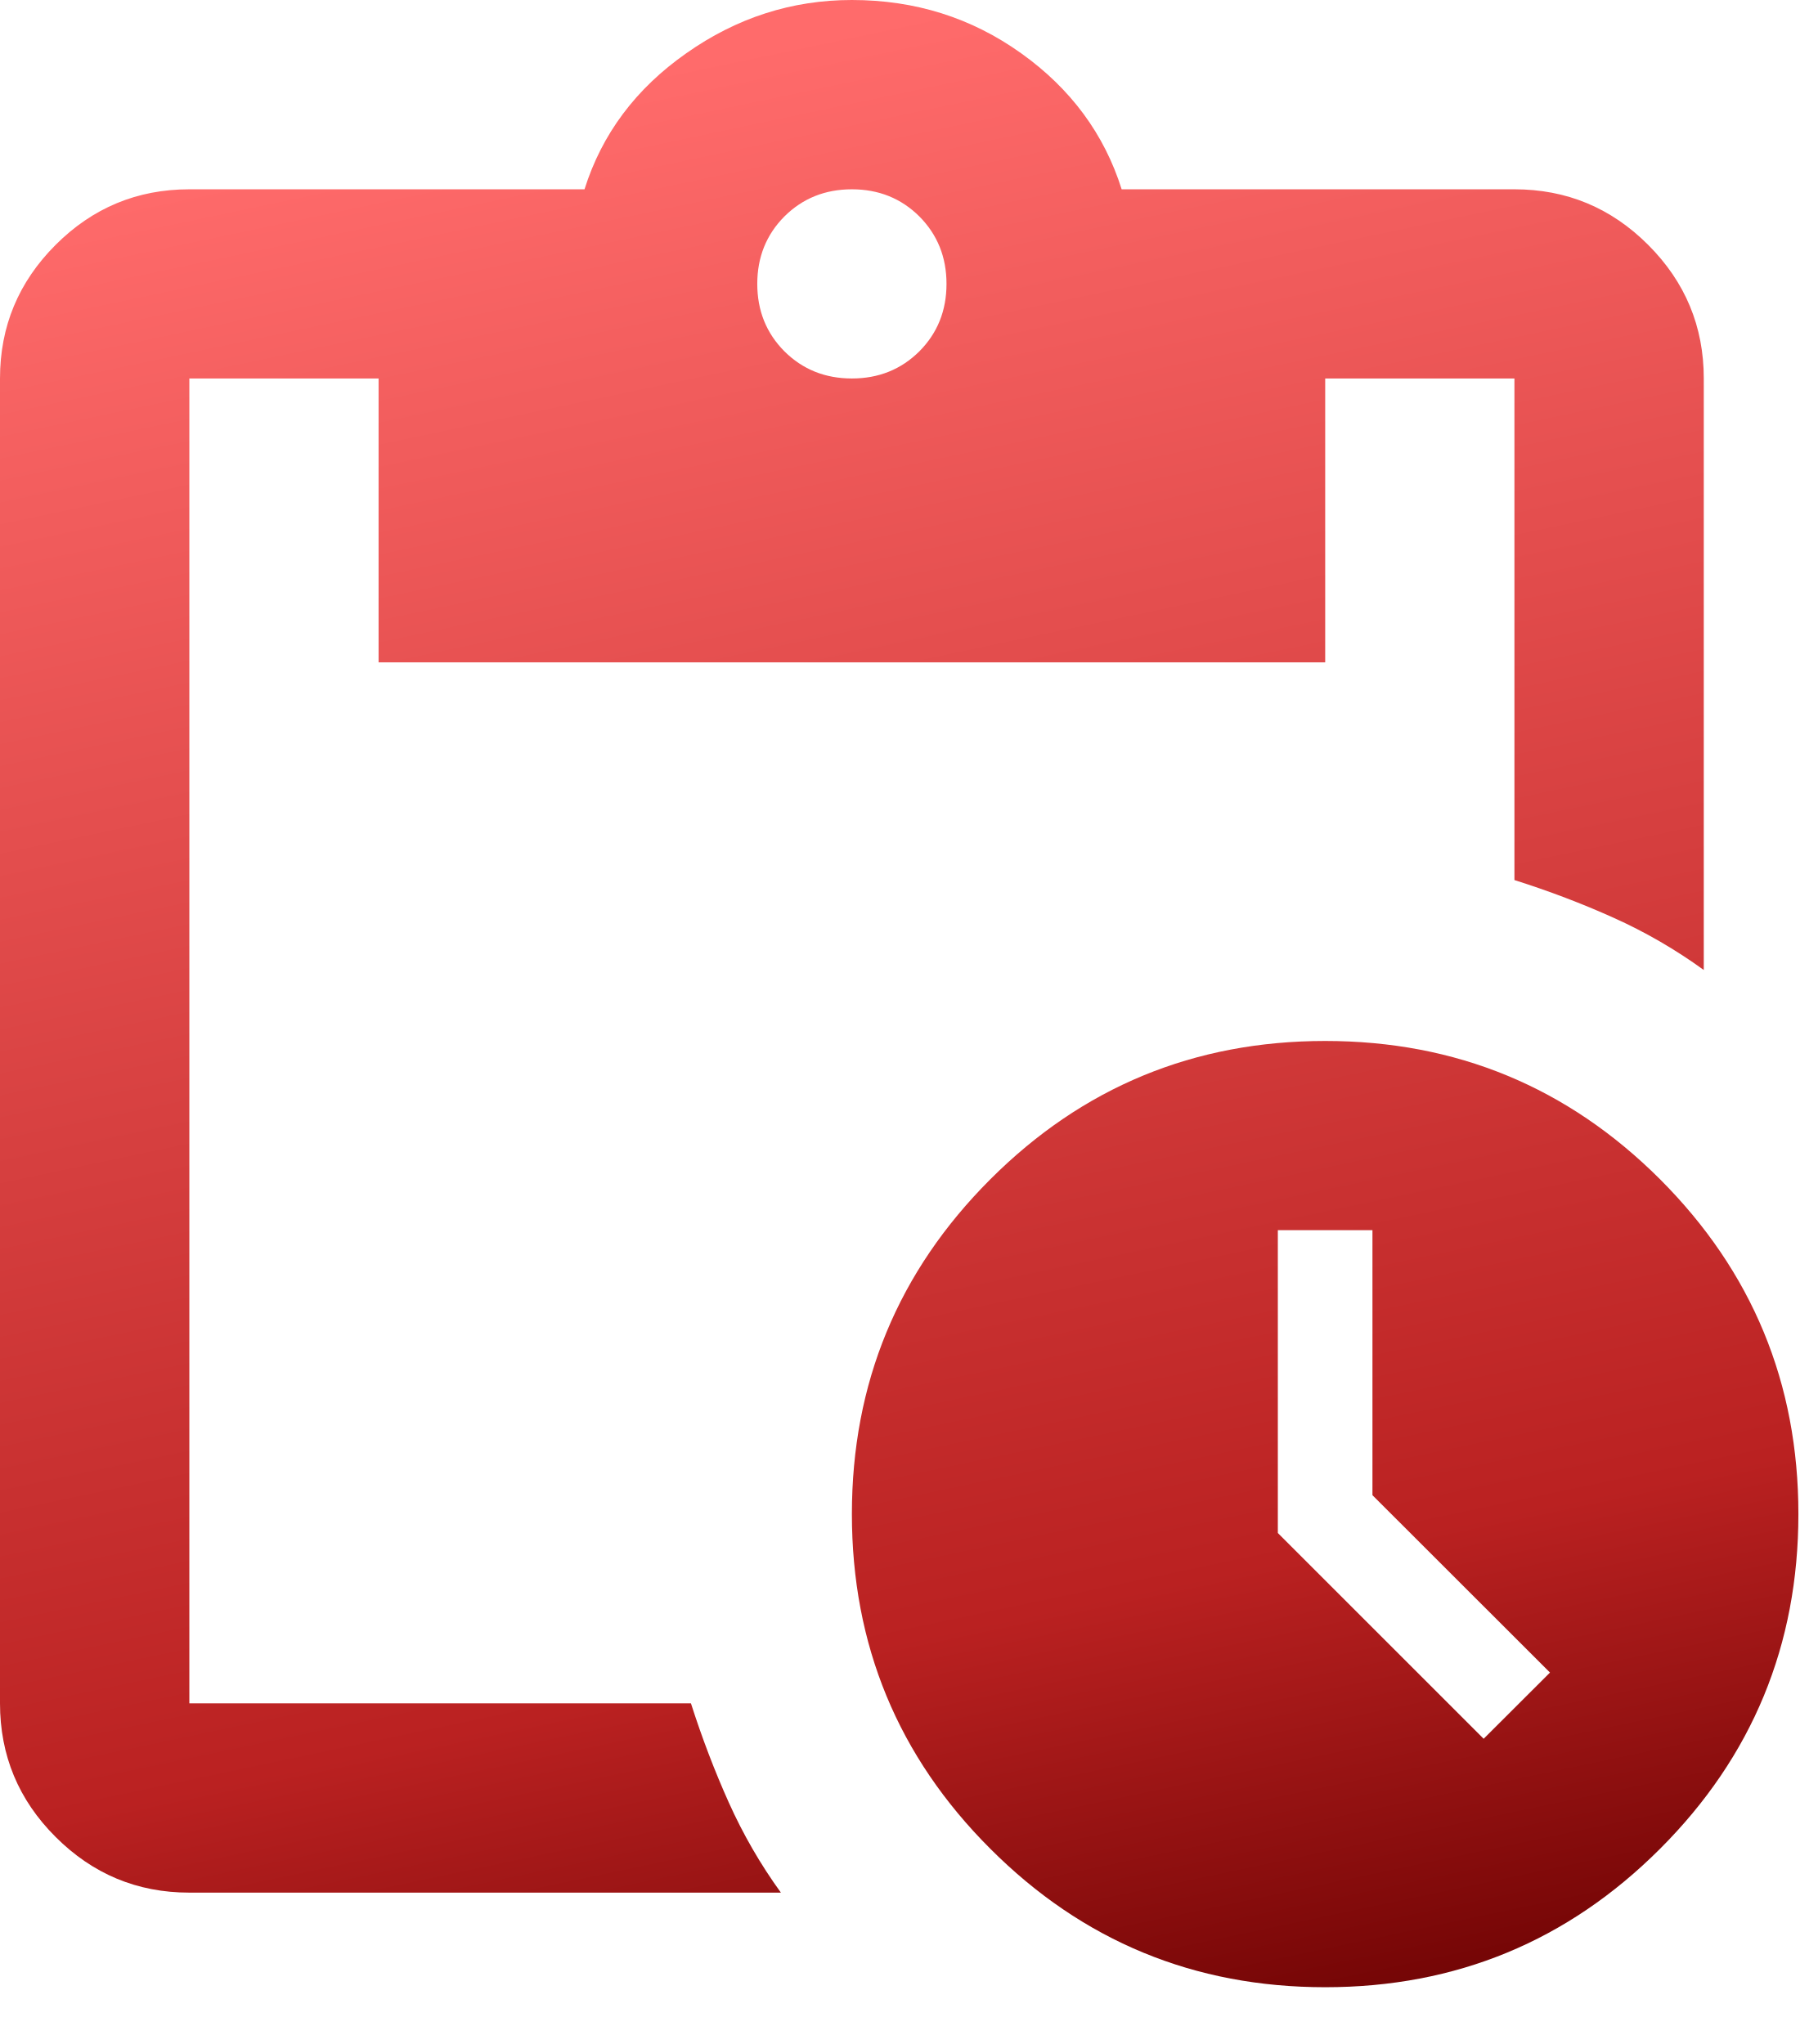
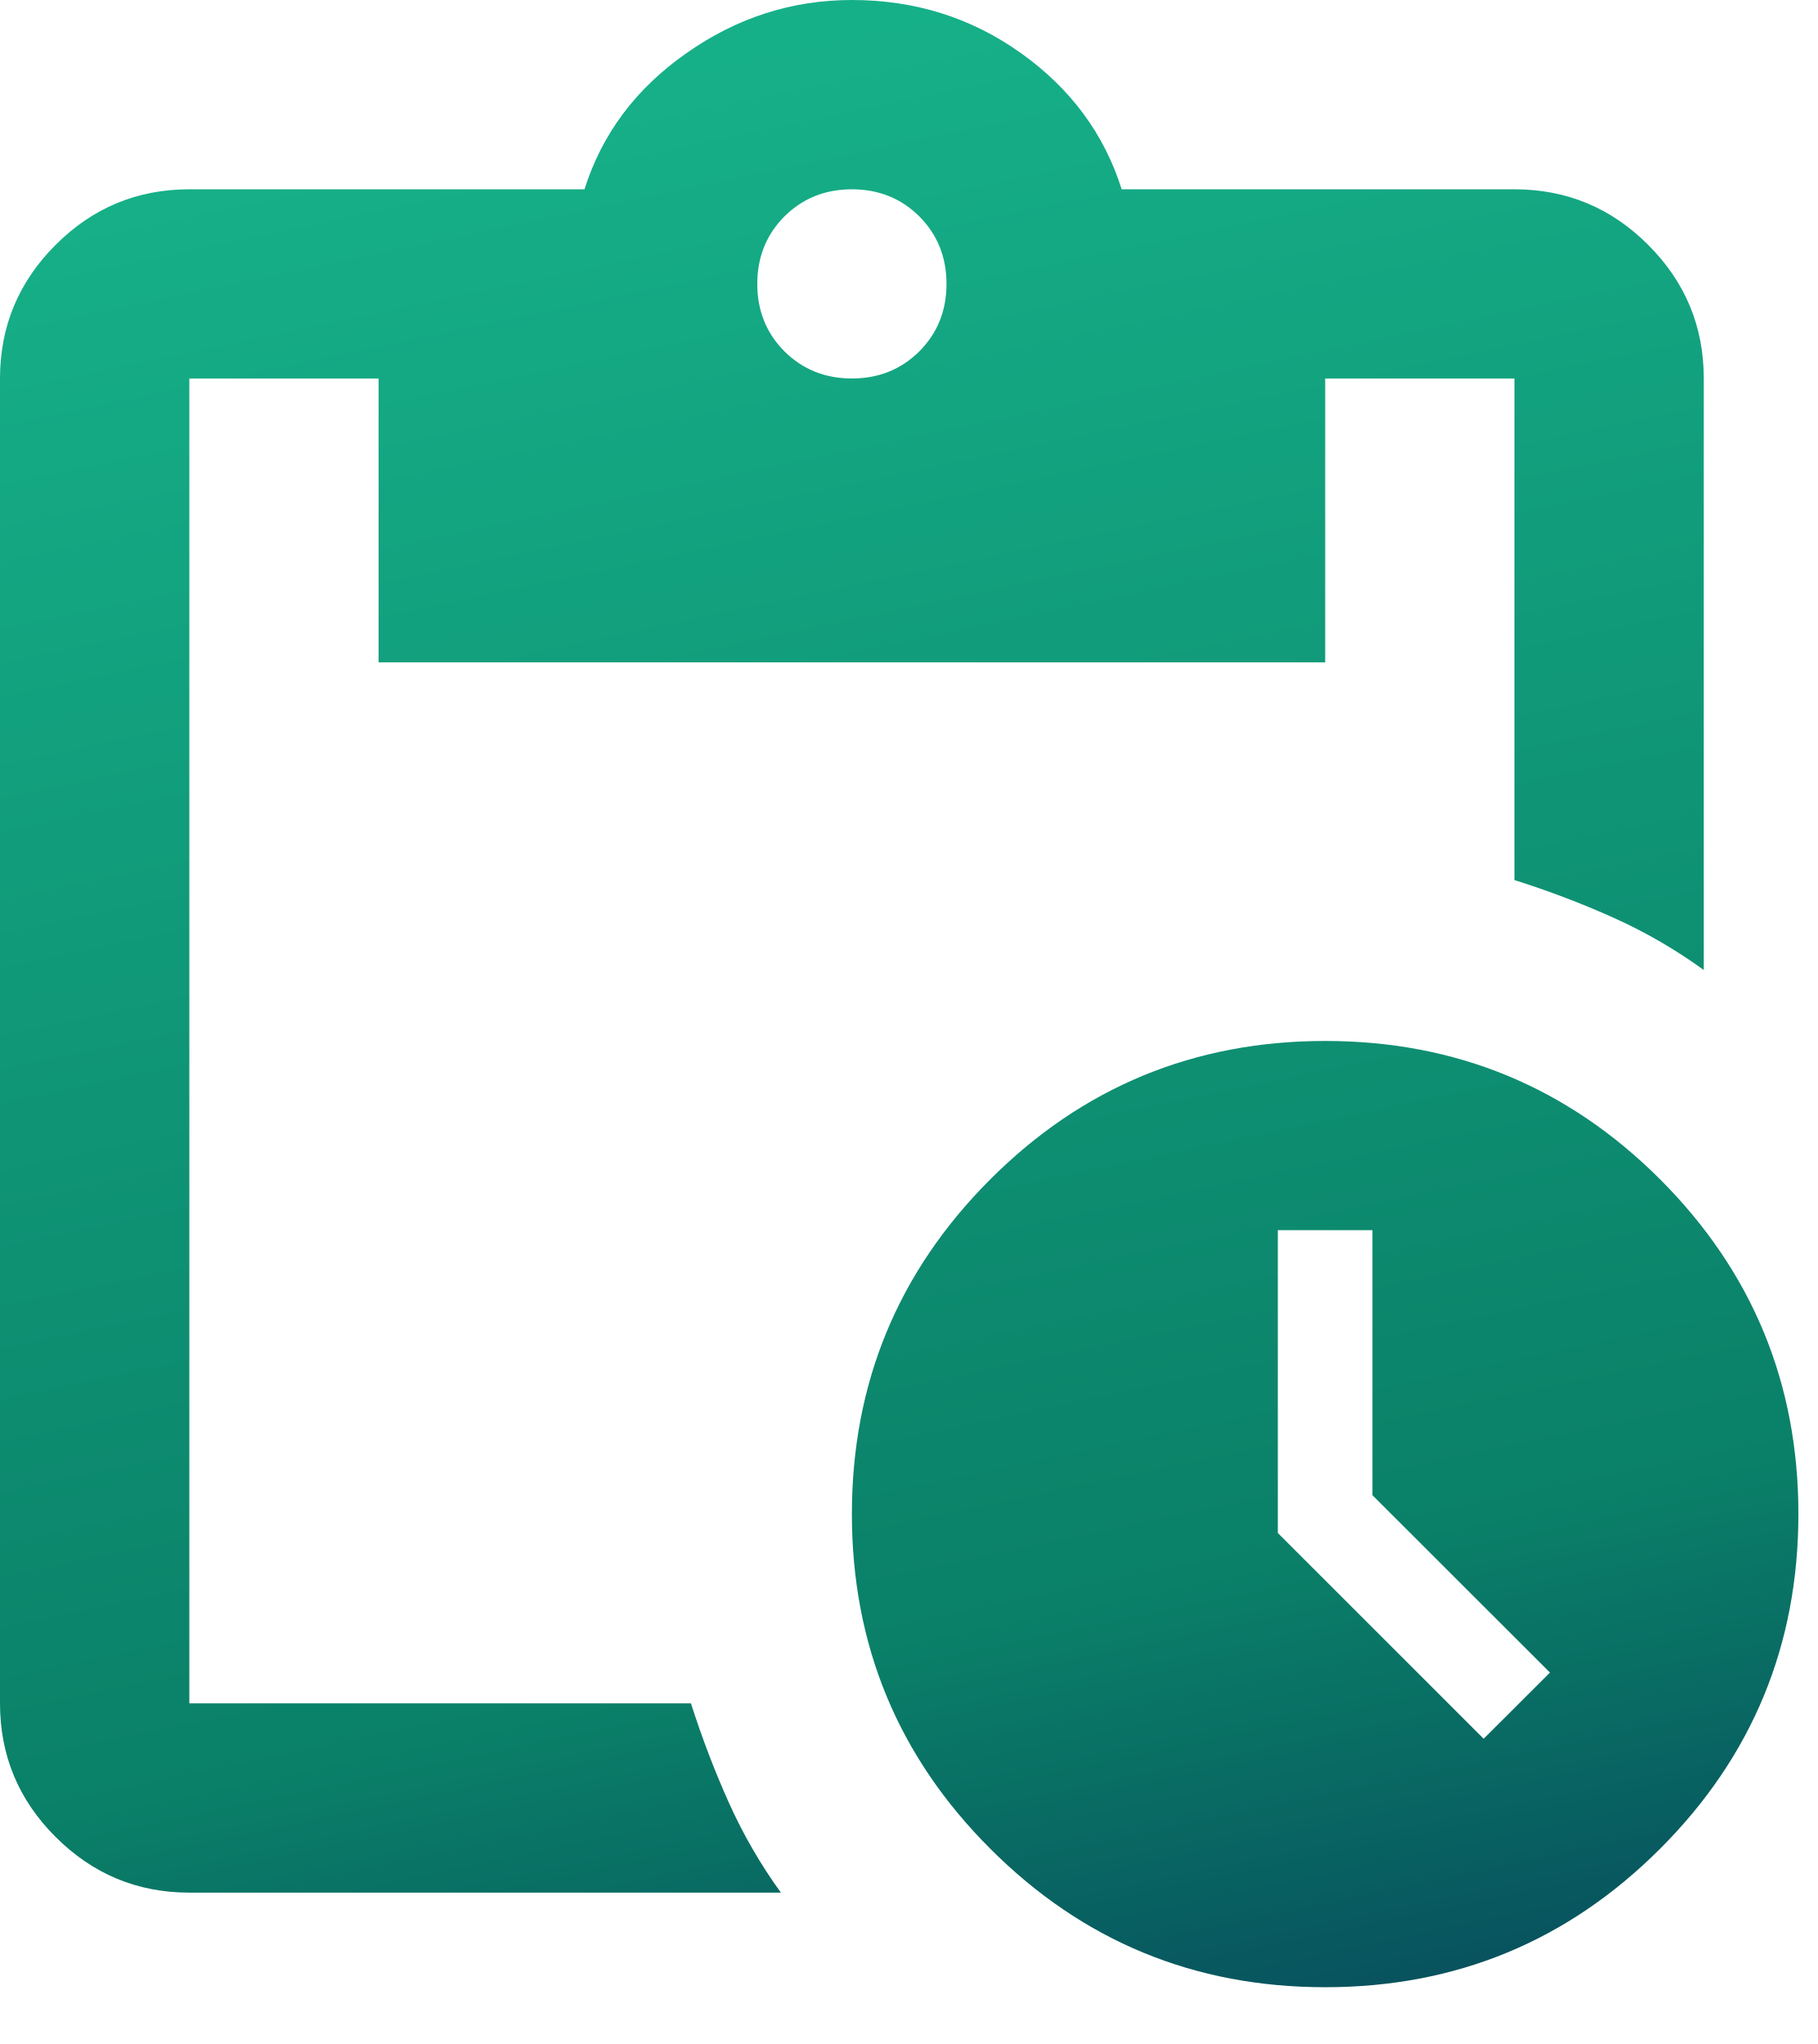
<svg xmlns="http://www.w3.org/2000/svg" width="16" height="18" viewBox="0 0 16 18" fill="none">
  <path d="M11.667 17.5C10.514 17.5 9.531 17.094 8.719 16.281C7.906 15.469 7.5 14.486 7.5 13.333C7.5 12.181 7.906 11.198 8.719 10.385C9.531 9.573 10.514 9.167 11.667 9.167C12.819 9.167 13.802 9.573 14.615 10.385C15.427 11.198 15.833 12.181 15.833 13.333C15.833 14.486 15.427 15.469 14.615 16.281C13.802 17.094 12.819 17.5 11.667 17.5ZM13.062 15.312L13.646 14.729L12.083 13.167V10.833H11.25V13.5L13.062 15.312ZM1.667 16.667C1.208 16.667 0.816 16.503 0.49 16.177C0.163 15.851 0 15.458 0 15V3.333C0 2.875 0.163 2.483 0.49 2.156C0.816 1.83 1.208 1.667 1.667 1.667H5.146C5.299 1.181 5.597 0.781 6.042 0.469C6.486 0.156 6.972 0 7.5 0C8.056 0 8.552 0.156 8.99 0.469C9.427 0.781 9.722 1.181 9.875 1.667H13.333C13.792 1.667 14.184 1.83 14.51 2.156C14.837 2.483 15 2.875 15 3.333V8.542C14.75 8.361 14.486 8.208 14.208 8.083C13.931 7.958 13.639 7.847 13.333 7.75V3.333H11.667V5.833H3.333V3.333H1.667V15H6.083C6.181 15.306 6.292 15.597 6.417 15.875C6.542 16.153 6.694 16.417 6.875 16.667H1.667ZM7.5 3.333C7.736 3.333 7.934 3.253 8.094 3.094C8.253 2.934 8.333 2.736 8.333 2.5C8.333 2.264 8.253 2.066 8.094 1.906C7.934 1.747 7.736 1.667 7.5 1.667C7.264 1.667 7.066 1.747 6.906 1.906C6.747 2.066 6.667 2.264 6.667 2.5C6.667 2.736 6.747 2.934 6.906 3.094C7.066 3.253 7.264 3.333 7.5 3.333Z" fill="url(#paint0_linear_553_5858)" />
  <defs>
    <linearGradient id="paint0_linear_553_5858" x1="0" y1="0" x2="4.201" y2="19.95" gradientUnits="userSpaceOnUse">
-       <stop offset="0.087" stop-color="#FF6B6B" />
-       <stop offset="0.774" stop-color="#BA2121" />
-       <stop offset="1" stop-color="#670000" />
+       <stop offset="0.087" stop-color="#16B088" />
+       <stop offset="0.774" stop-color="#0A8068" />
+       <stop offset="1" stop-color="#074A5C" />
    </linearGradient>
  </defs>
</svg>
